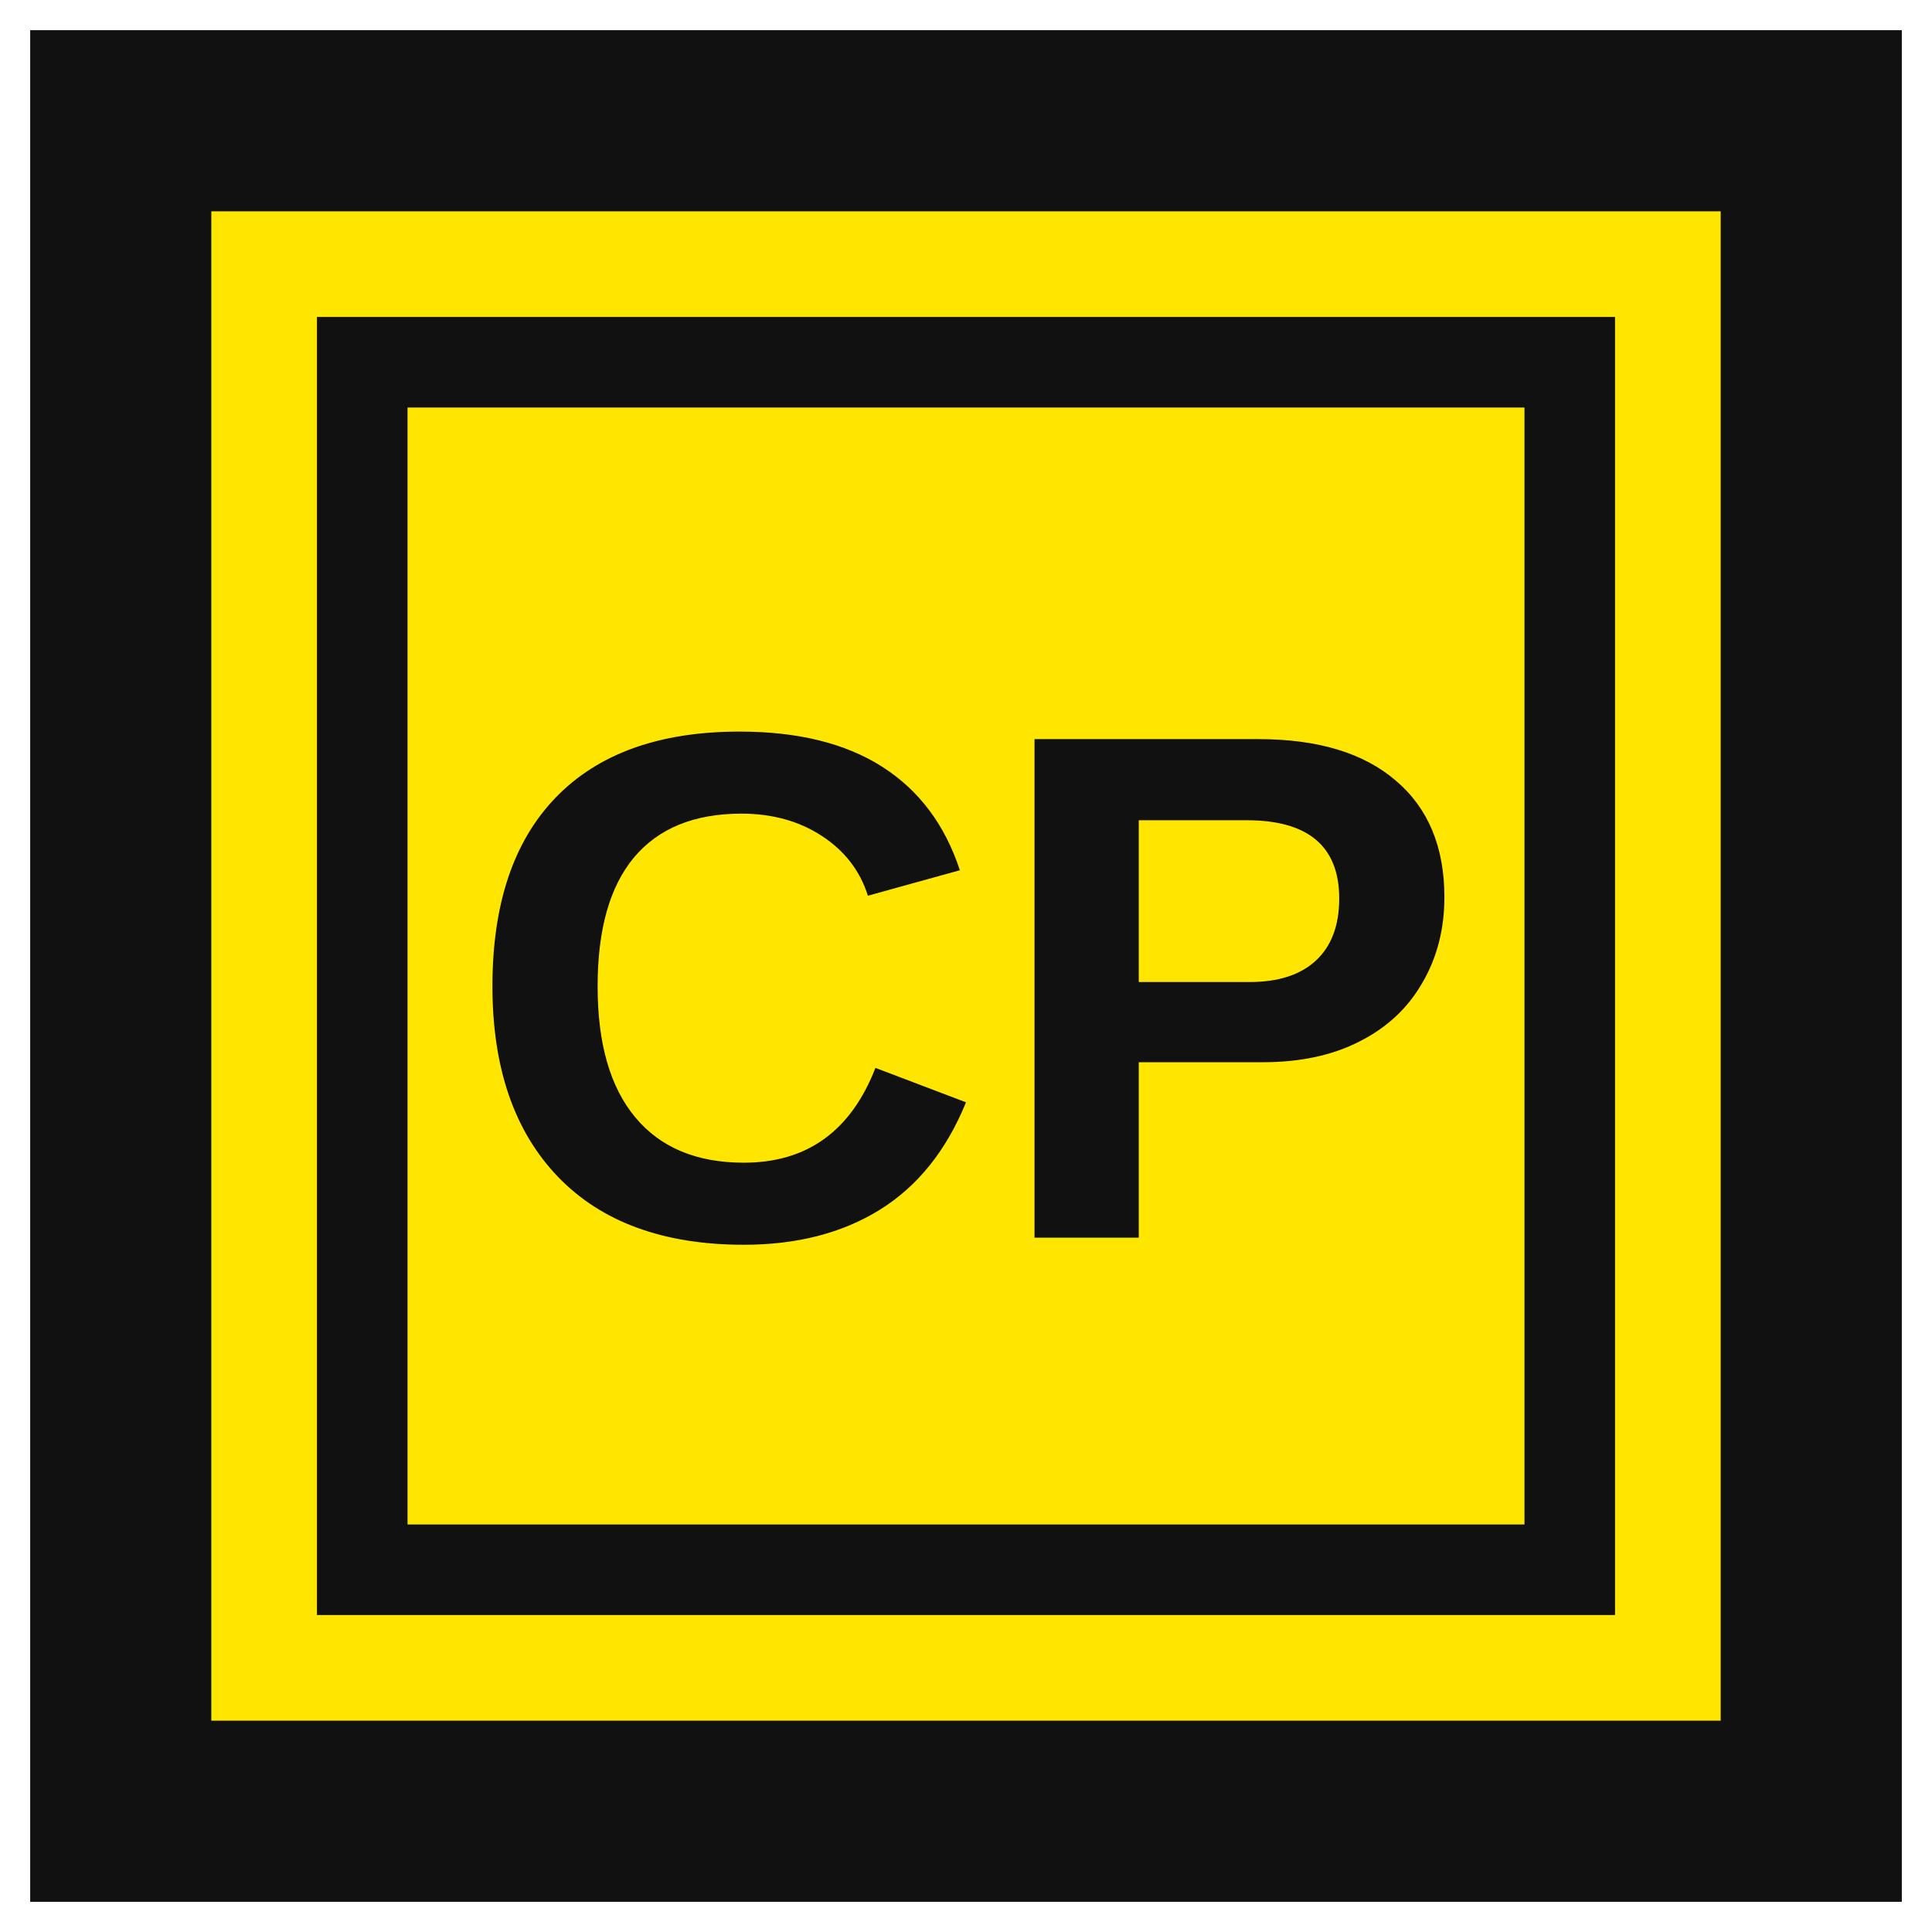
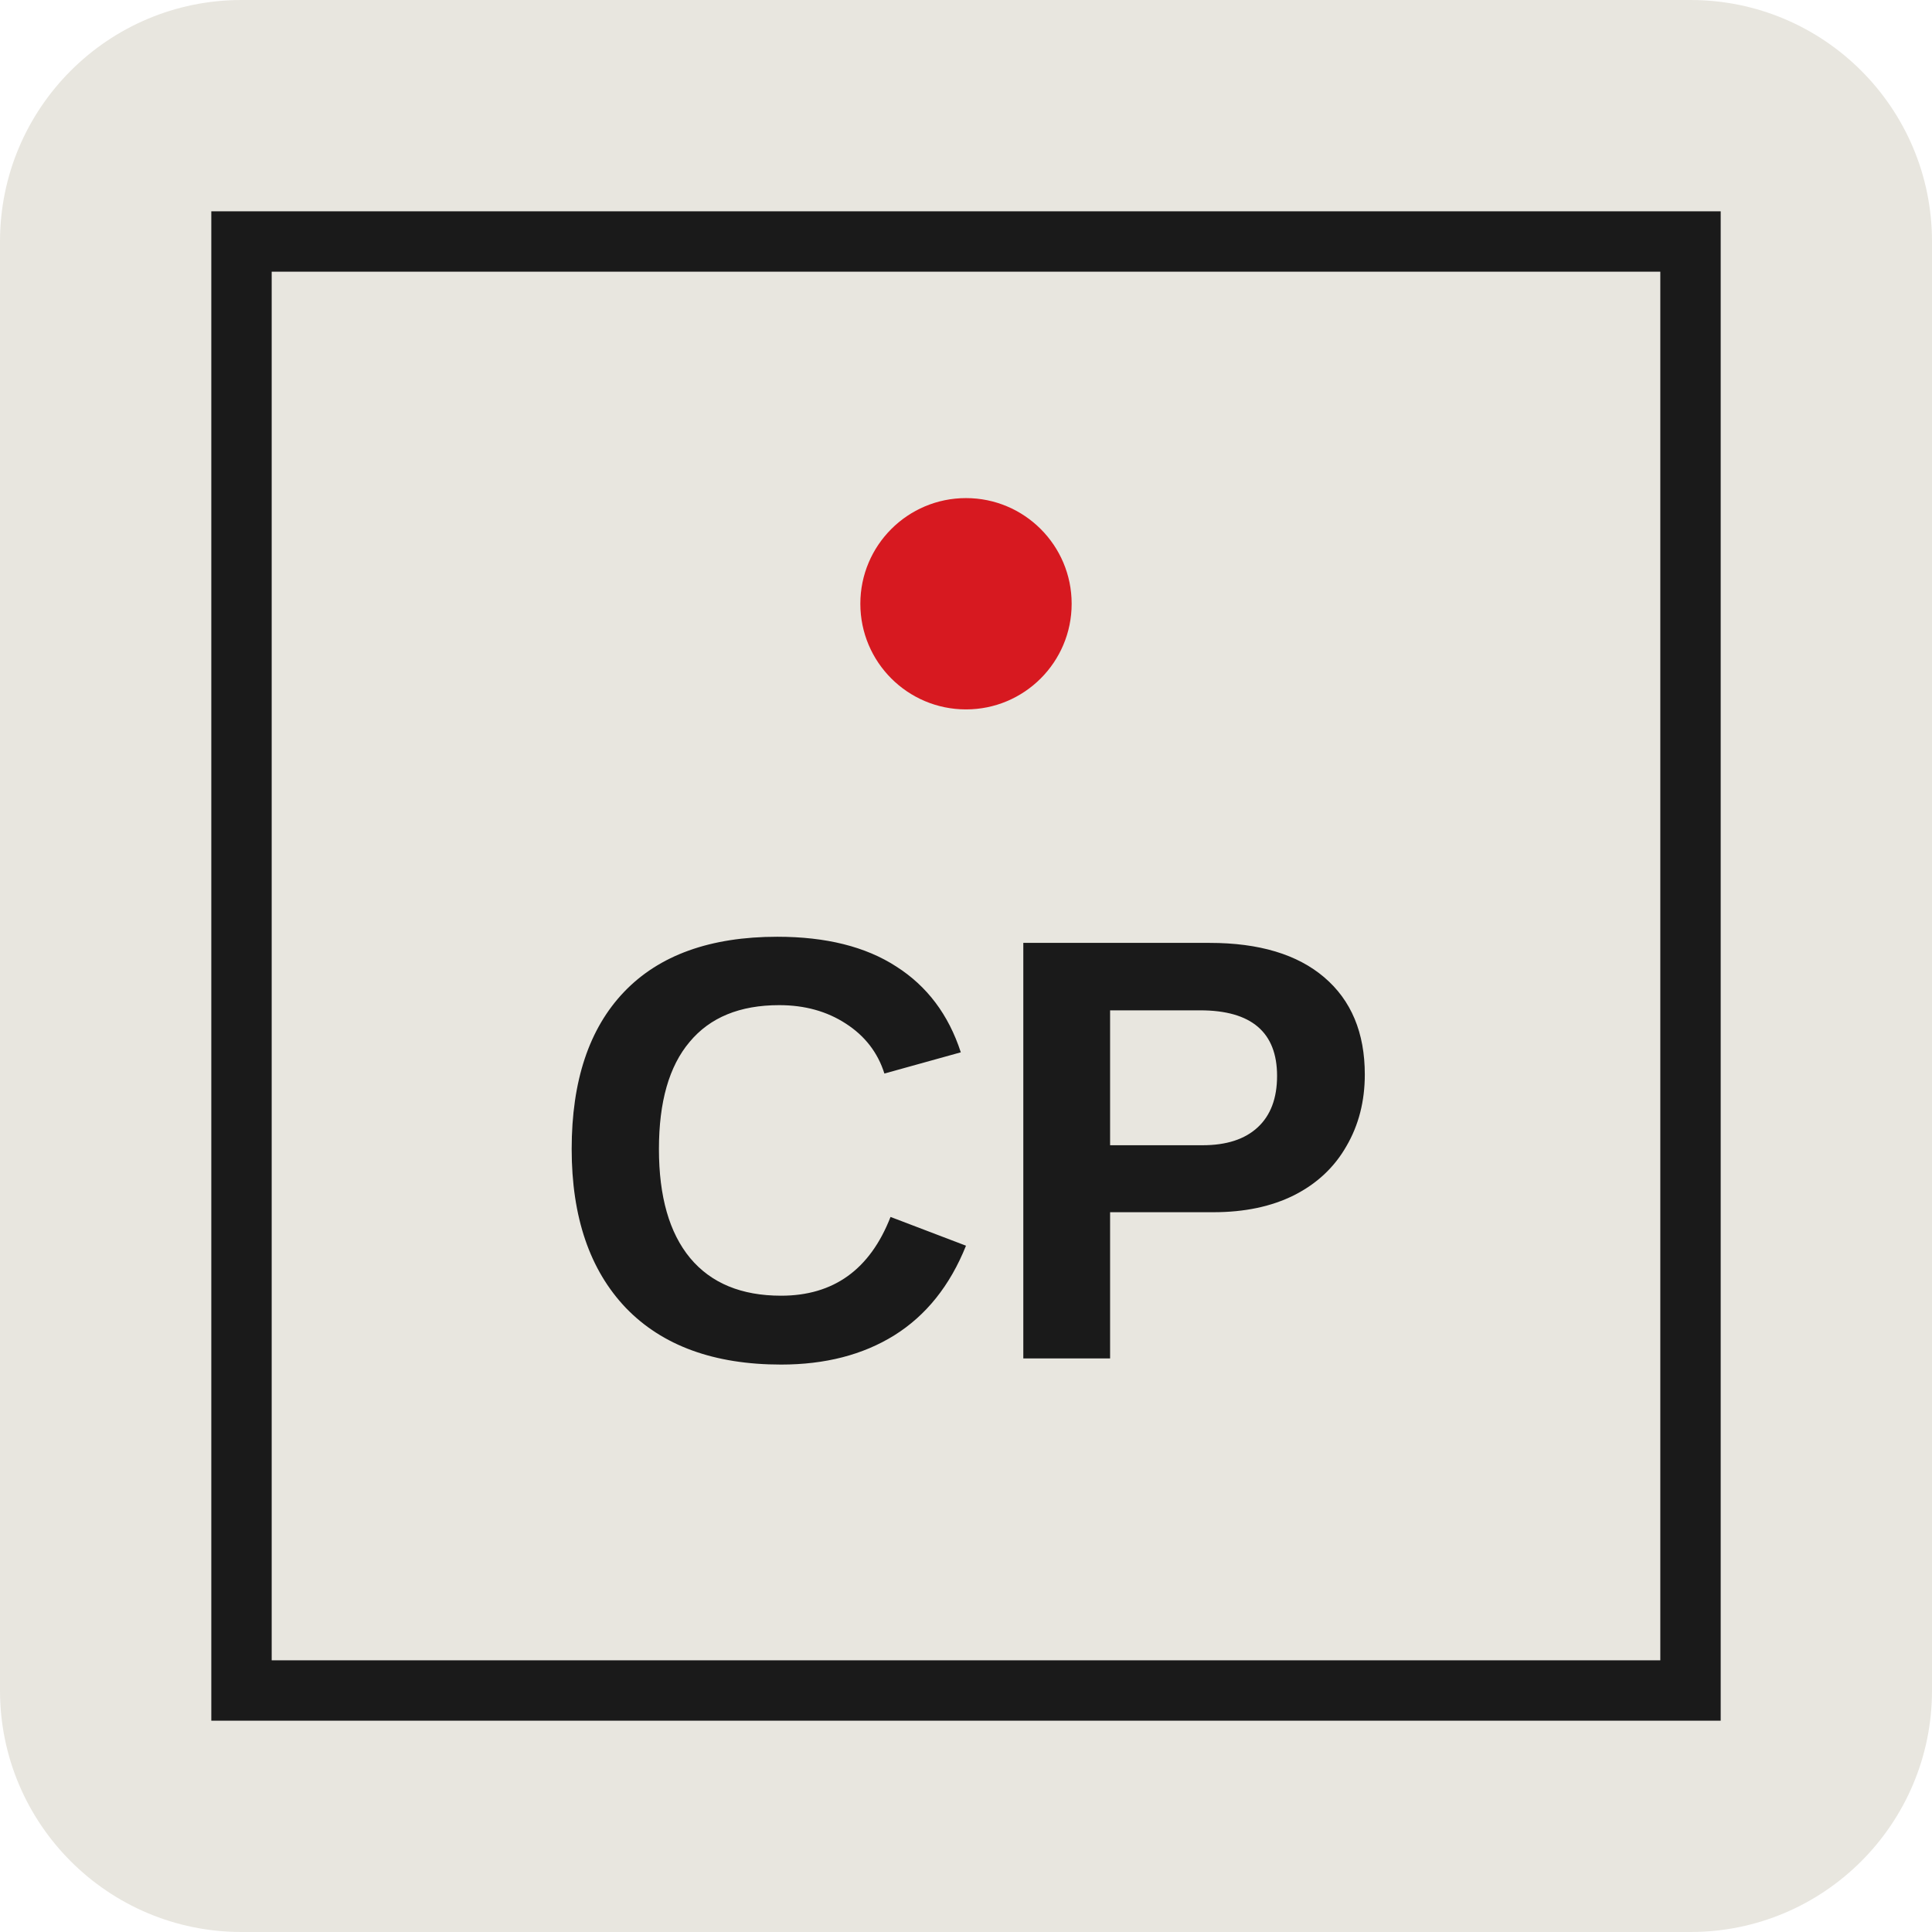
<svg xmlns="http://www.w3.org/2000/svg" viewBox="0 0 64 64">
-   <rect x="4" y="4" width="56" height="56" fill="#FFE600" stroke="#111111" stroke-width="6" />
-   <rect x="12" y="12" width="40" height="40" fill="none" stroke="#111111" stroke-width="3" />
-   <text x="32" y="41" fill="#111111" font-family="Arial Black, Arial, sans-serif" font-size="24" font-weight="900" text-anchor="middle">CP</text>
+   <rect width="64" height="64" rx="8" fill="#E8E6DF" />
+   <rect x="8" y="8" width="48" height="48" fill="none" stroke="#1A1A1A" stroke-width="2" />
+   <circle cx="32" cy="20" r="3.5" fill="#D71920" />
+   <text x="32" y="45" fill="#1A1A1A" font-family="Space Grotesk, Arial, sans-serif" font-size="20" font-weight="700" text-anchor="middle">CP</text>
</svg>
